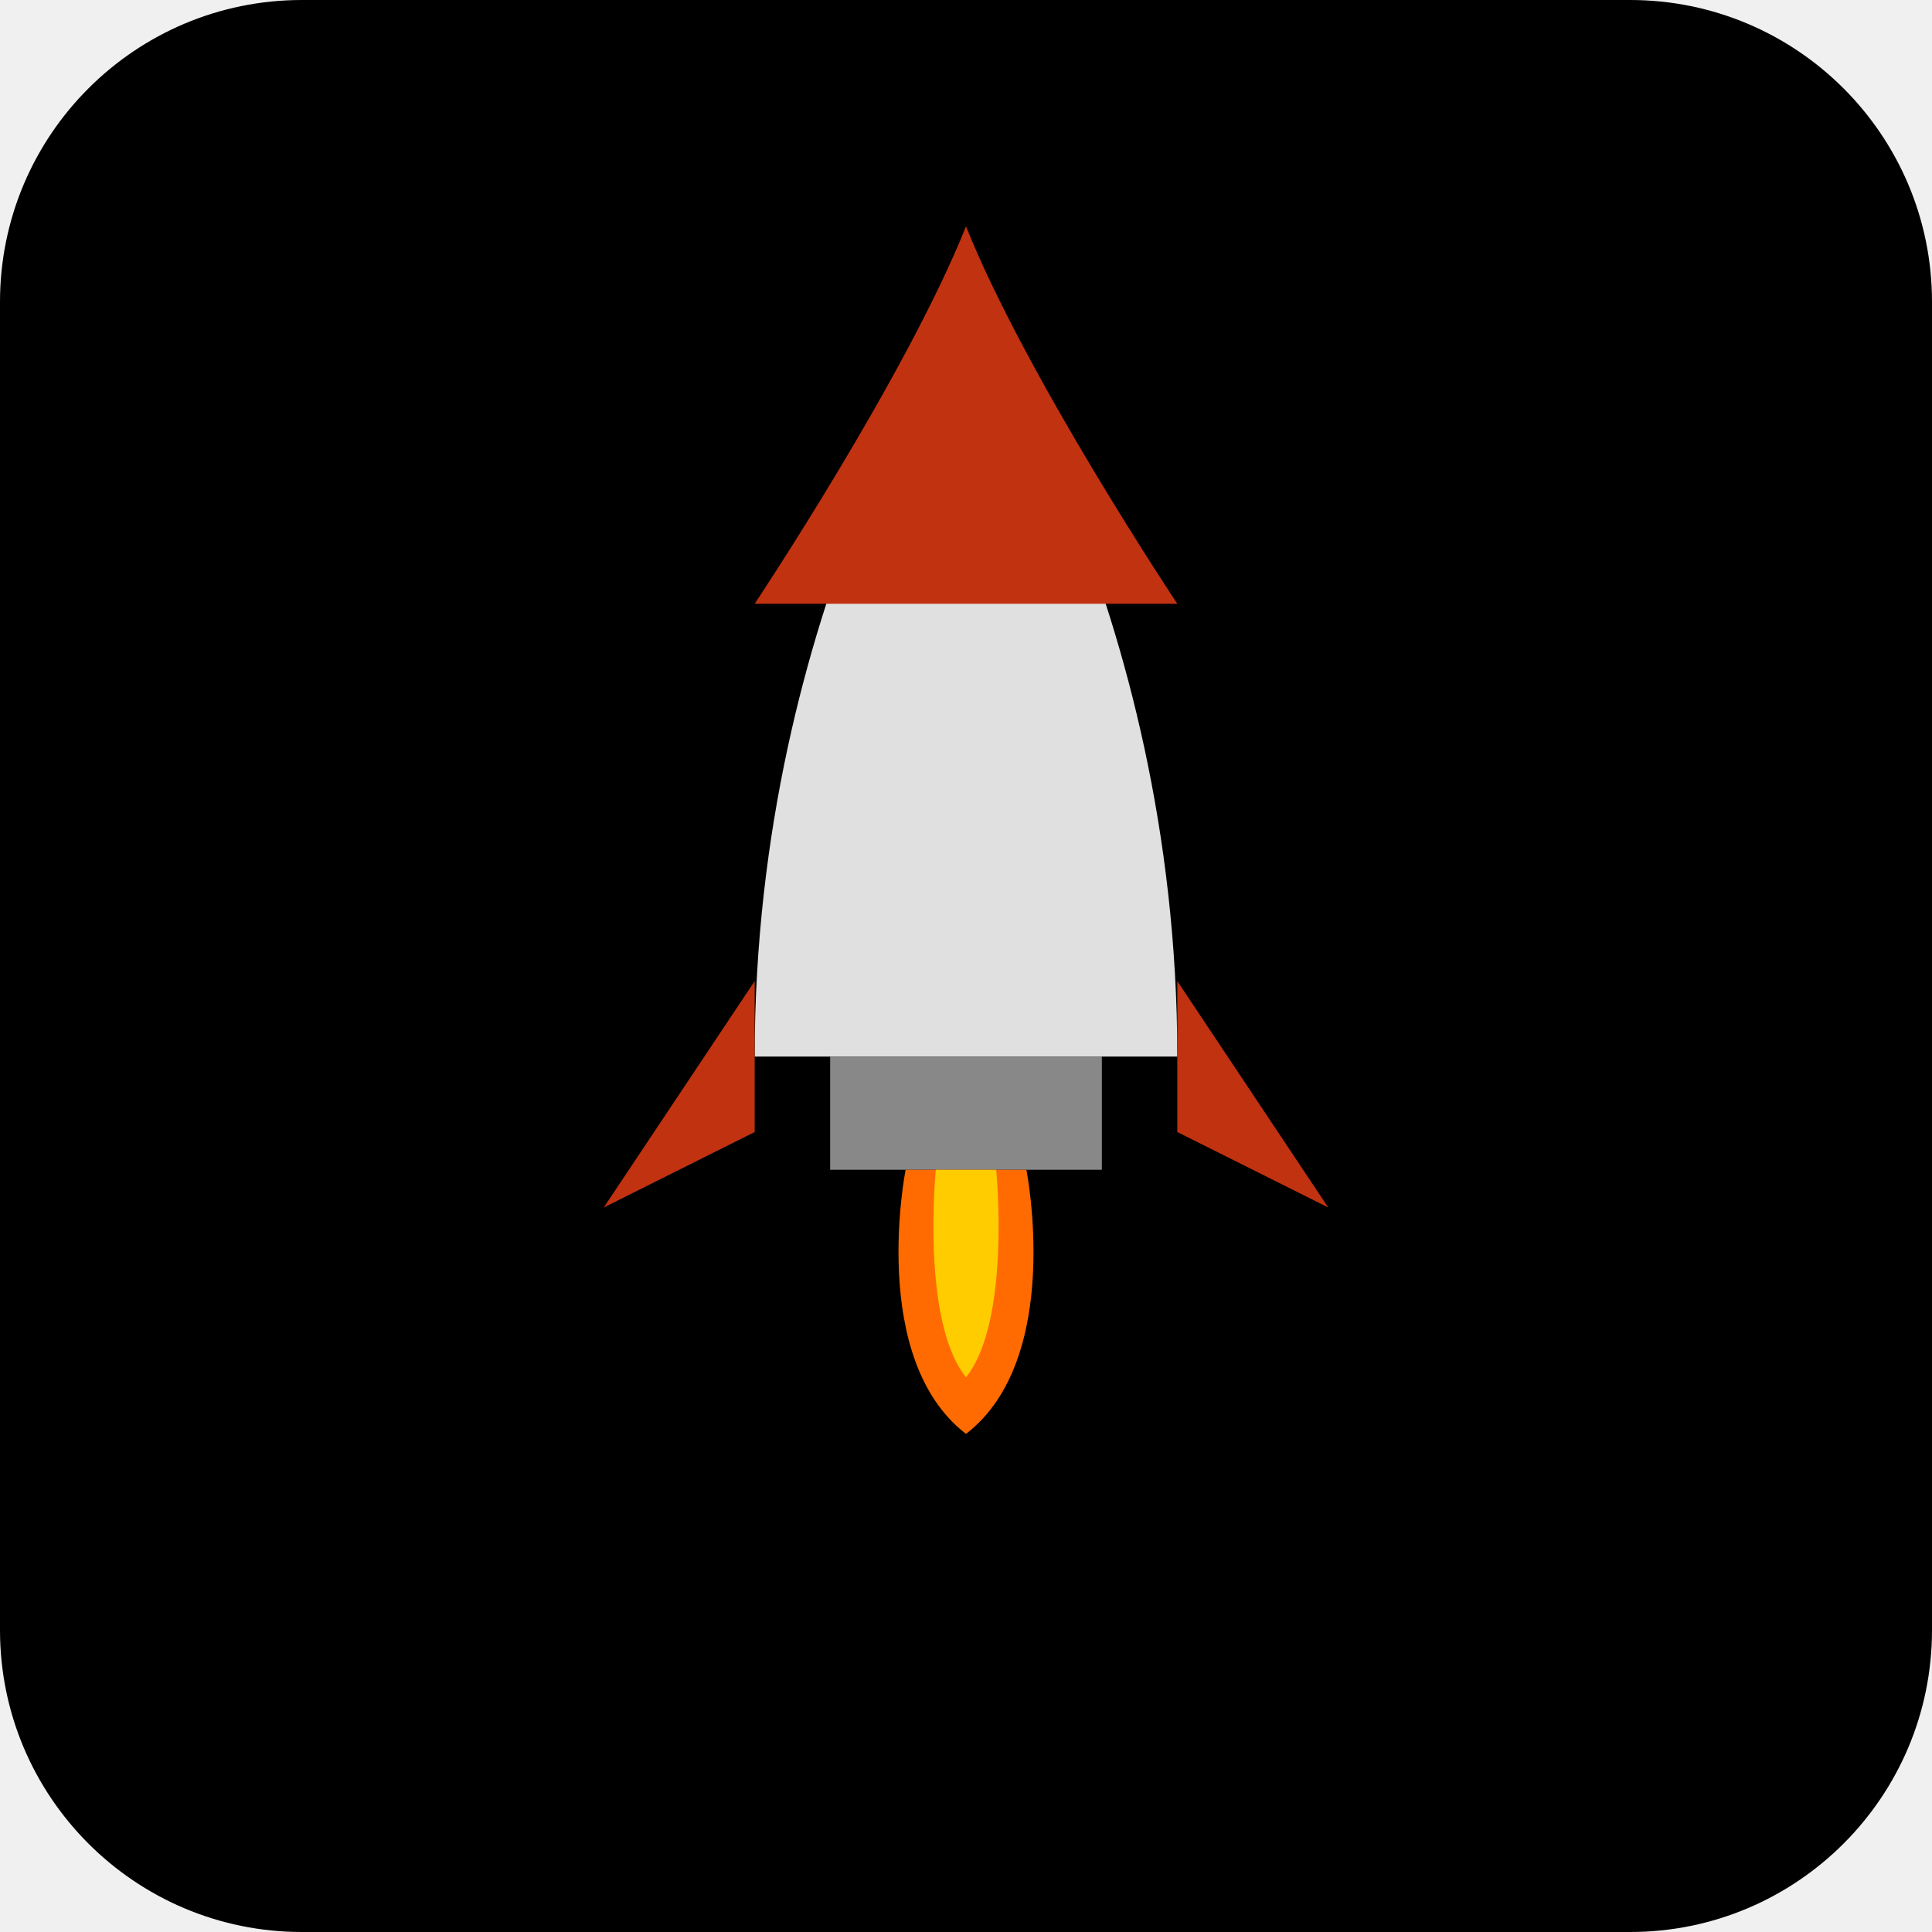
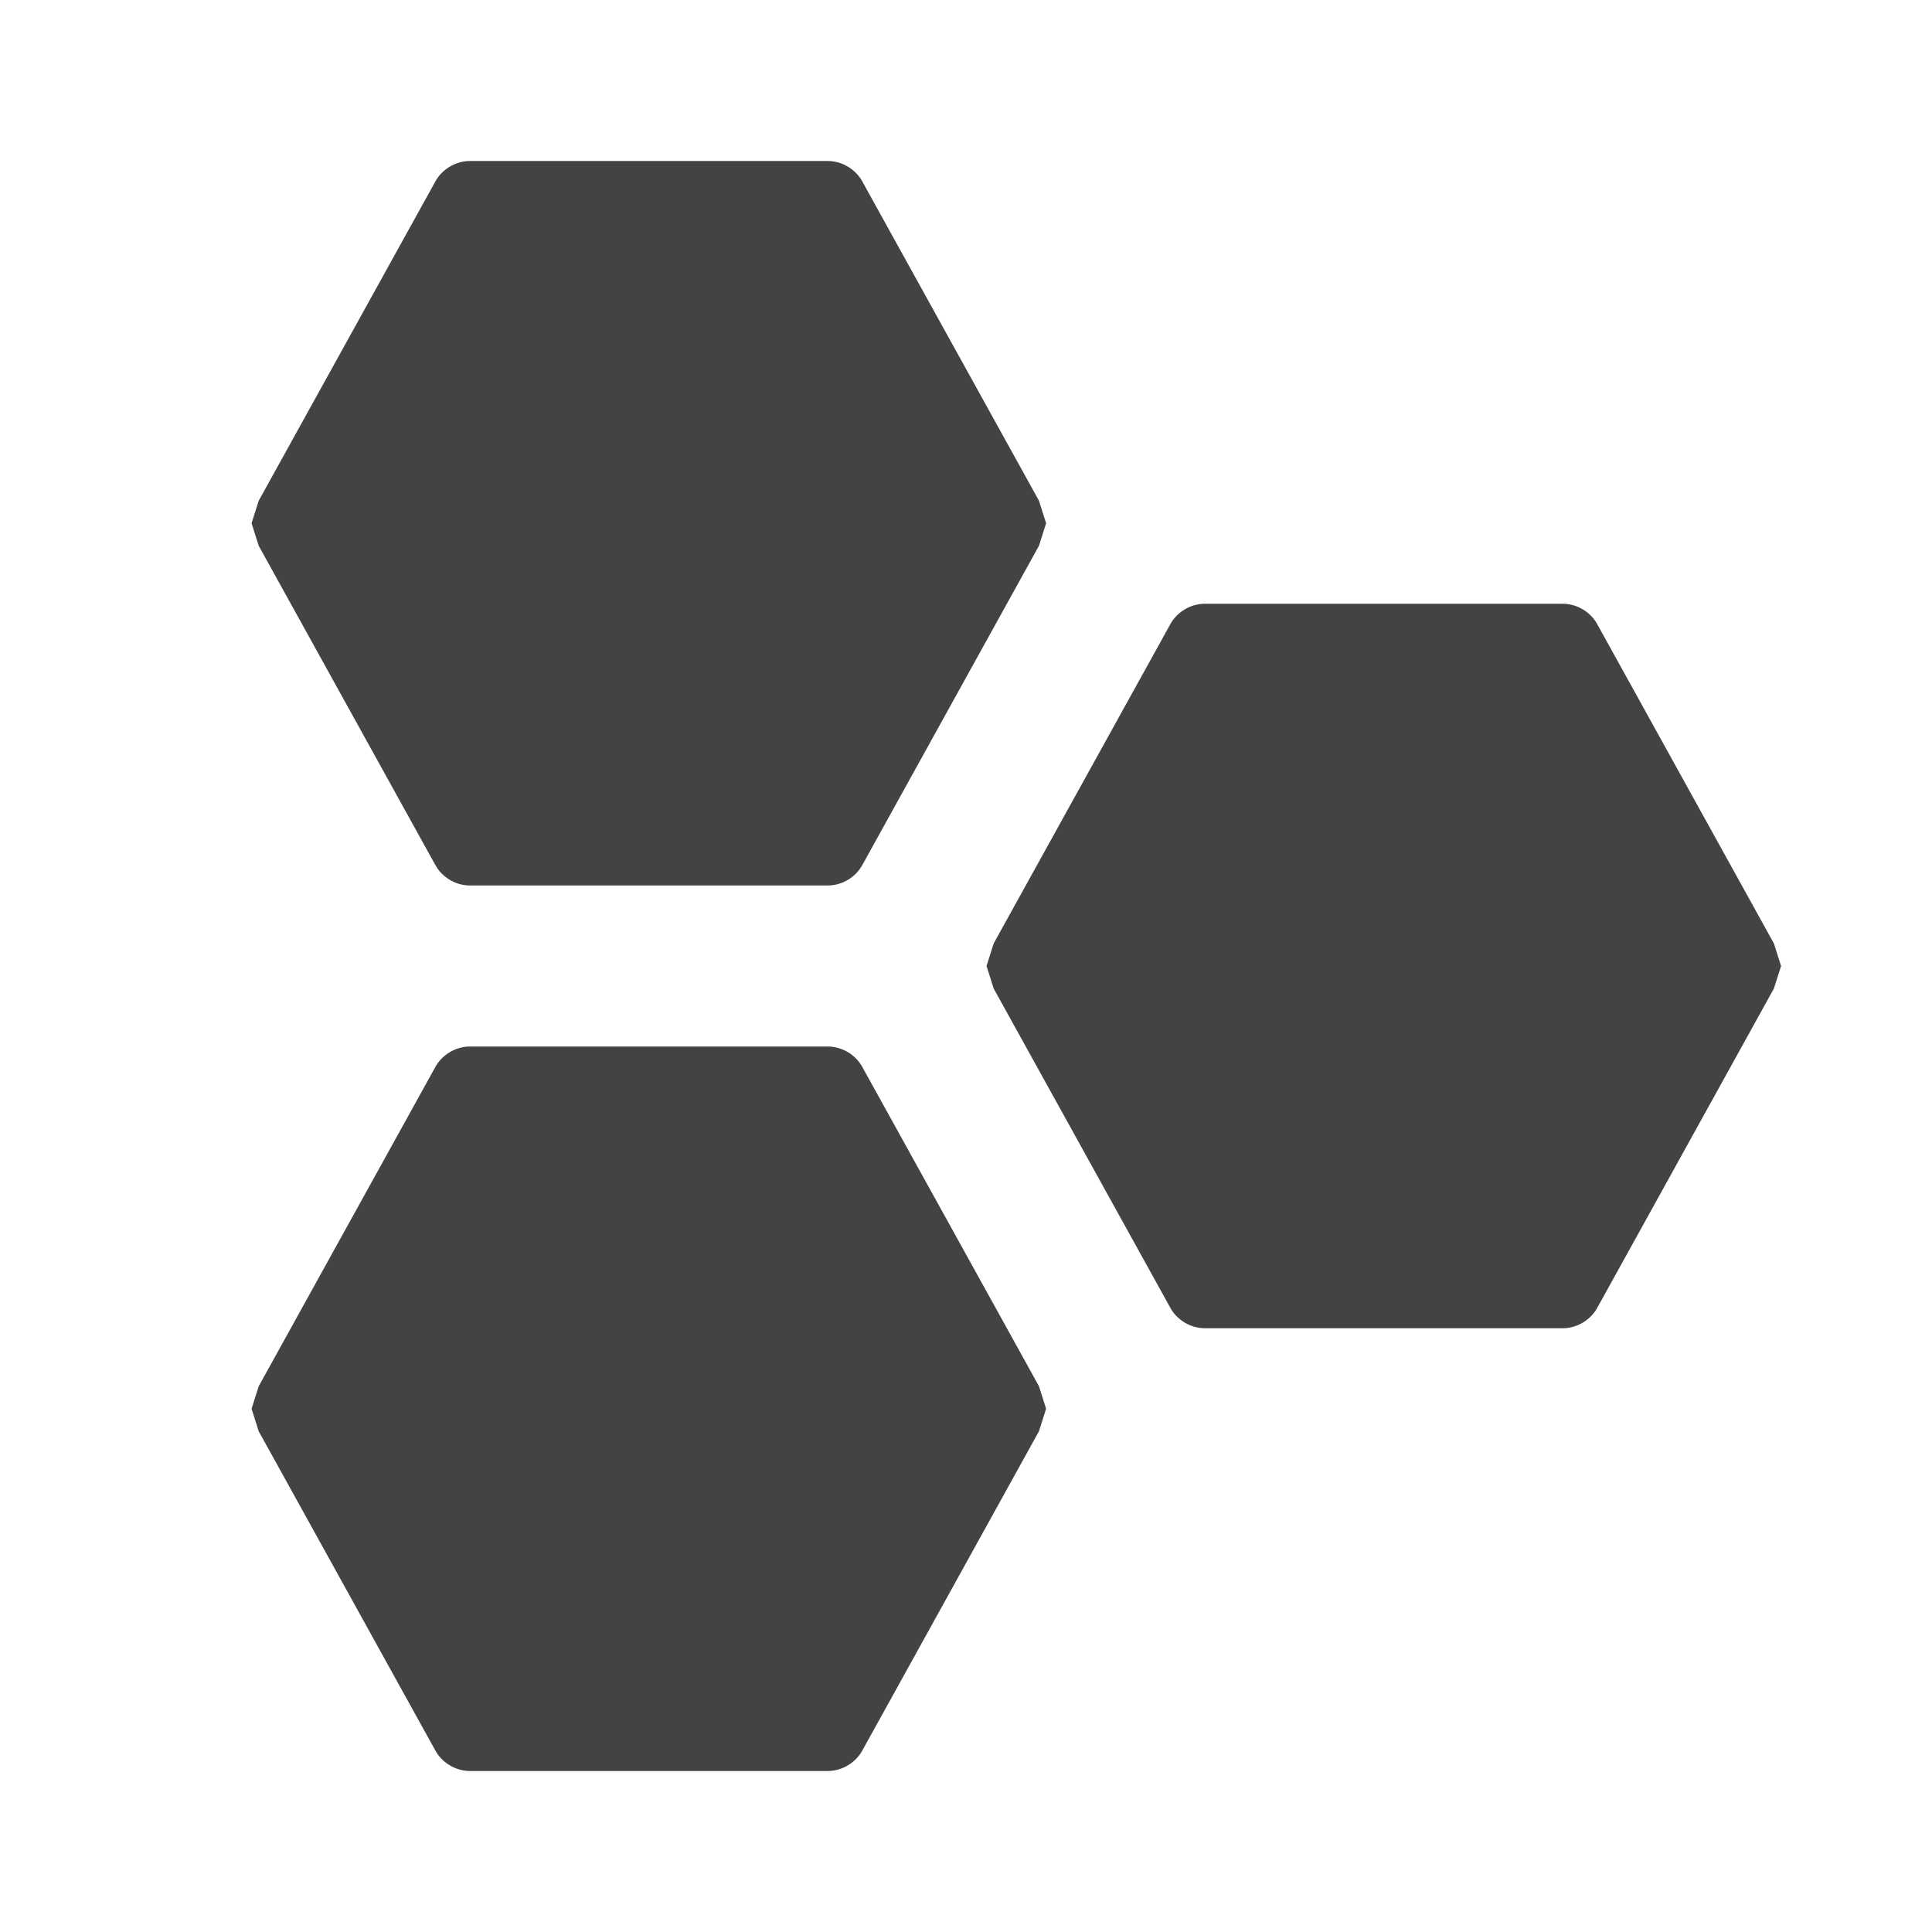
- <svg xmlns="http://www.w3.org/2000/svg" viewBox="0 0 512 512">
-   <rect width="512" height="512" rx="80" fill="#000000" />
-   <path d="M256 80 C256 80 200 160 200 280 L312 280 C312 160 256 80 256 80Z" fill="#e0e0e0" />
-   <path d="M256 60 C240 100 200 160 200 160 L312 160 C312 160 272 100 256 60Z" fill="#c13211" />
-   <path d="M200 260 L160 320 L200 300 Z" fill="#c13211" />
-   <path d="M312 260 L352 320 L312 300 Z" fill="#c13211" />
-   <path d="M220 280 L220 310 L292 310 L292 280 Z" fill="#888" />
-   <path d="M240 310 C240 310 230 360 256 380 C282 360 272 310 272 310 Z" fill="#ff6b00" />
-   <path d="M248 310 C248 310 244 350 256 365 C268 350 264 310 264 310 Z" fill="#ffcc00" />
+ <svg xmlns="http://www.w3.org/2000/svg" width="192" height="192" viewBox="0 0 192 192" fill="none">
+   <rect width="192" height="192" fill="white" />
+   <path d="M82.247 16C83.747 16 85.089 16.88 85.721 18.08L103.25 49.76L103.961 52L103.25 54.24L85.721 85.92C85.089 87.12 83.747 88 82.247 88H46.714C45.214 88 43.872 87.12 43.24 85.92L25.711 54.24L25 52L25.711 49.76L43.24 18.08C43.872 16.88 45.214 16 46.714 16H82.247ZM82.247 104C83.747 104 85.089 104.88 85.721 106.08L103.25 137.76L103.961 140L103.25 142.24L85.721 173.92C85.089 175.12 83.747 176 82.247 176H46.714C45.214 176 43.872 175.12 43.24 173.92L25.711 142.24L25 140L25.711 137.76L43.24 106.08C43.872 104.88 45.214 104 46.714 104H82.247ZM155.286 60C156.786 60 158.128 60.88 158.76 62.08L176.289 93.76L177 96L176.289 98.24L158.76 129.92C158.128 131.12 156.786 132 155.286 132H119.753C118.253 132 116.911 131.12 116.279 129.92L98.75 98.24L98.039 96L98.75 93.76L116.279 62.08C116.911 60.88 118.253 60 119.753 60H155.286Z" fill="#434343" />
</svg>
